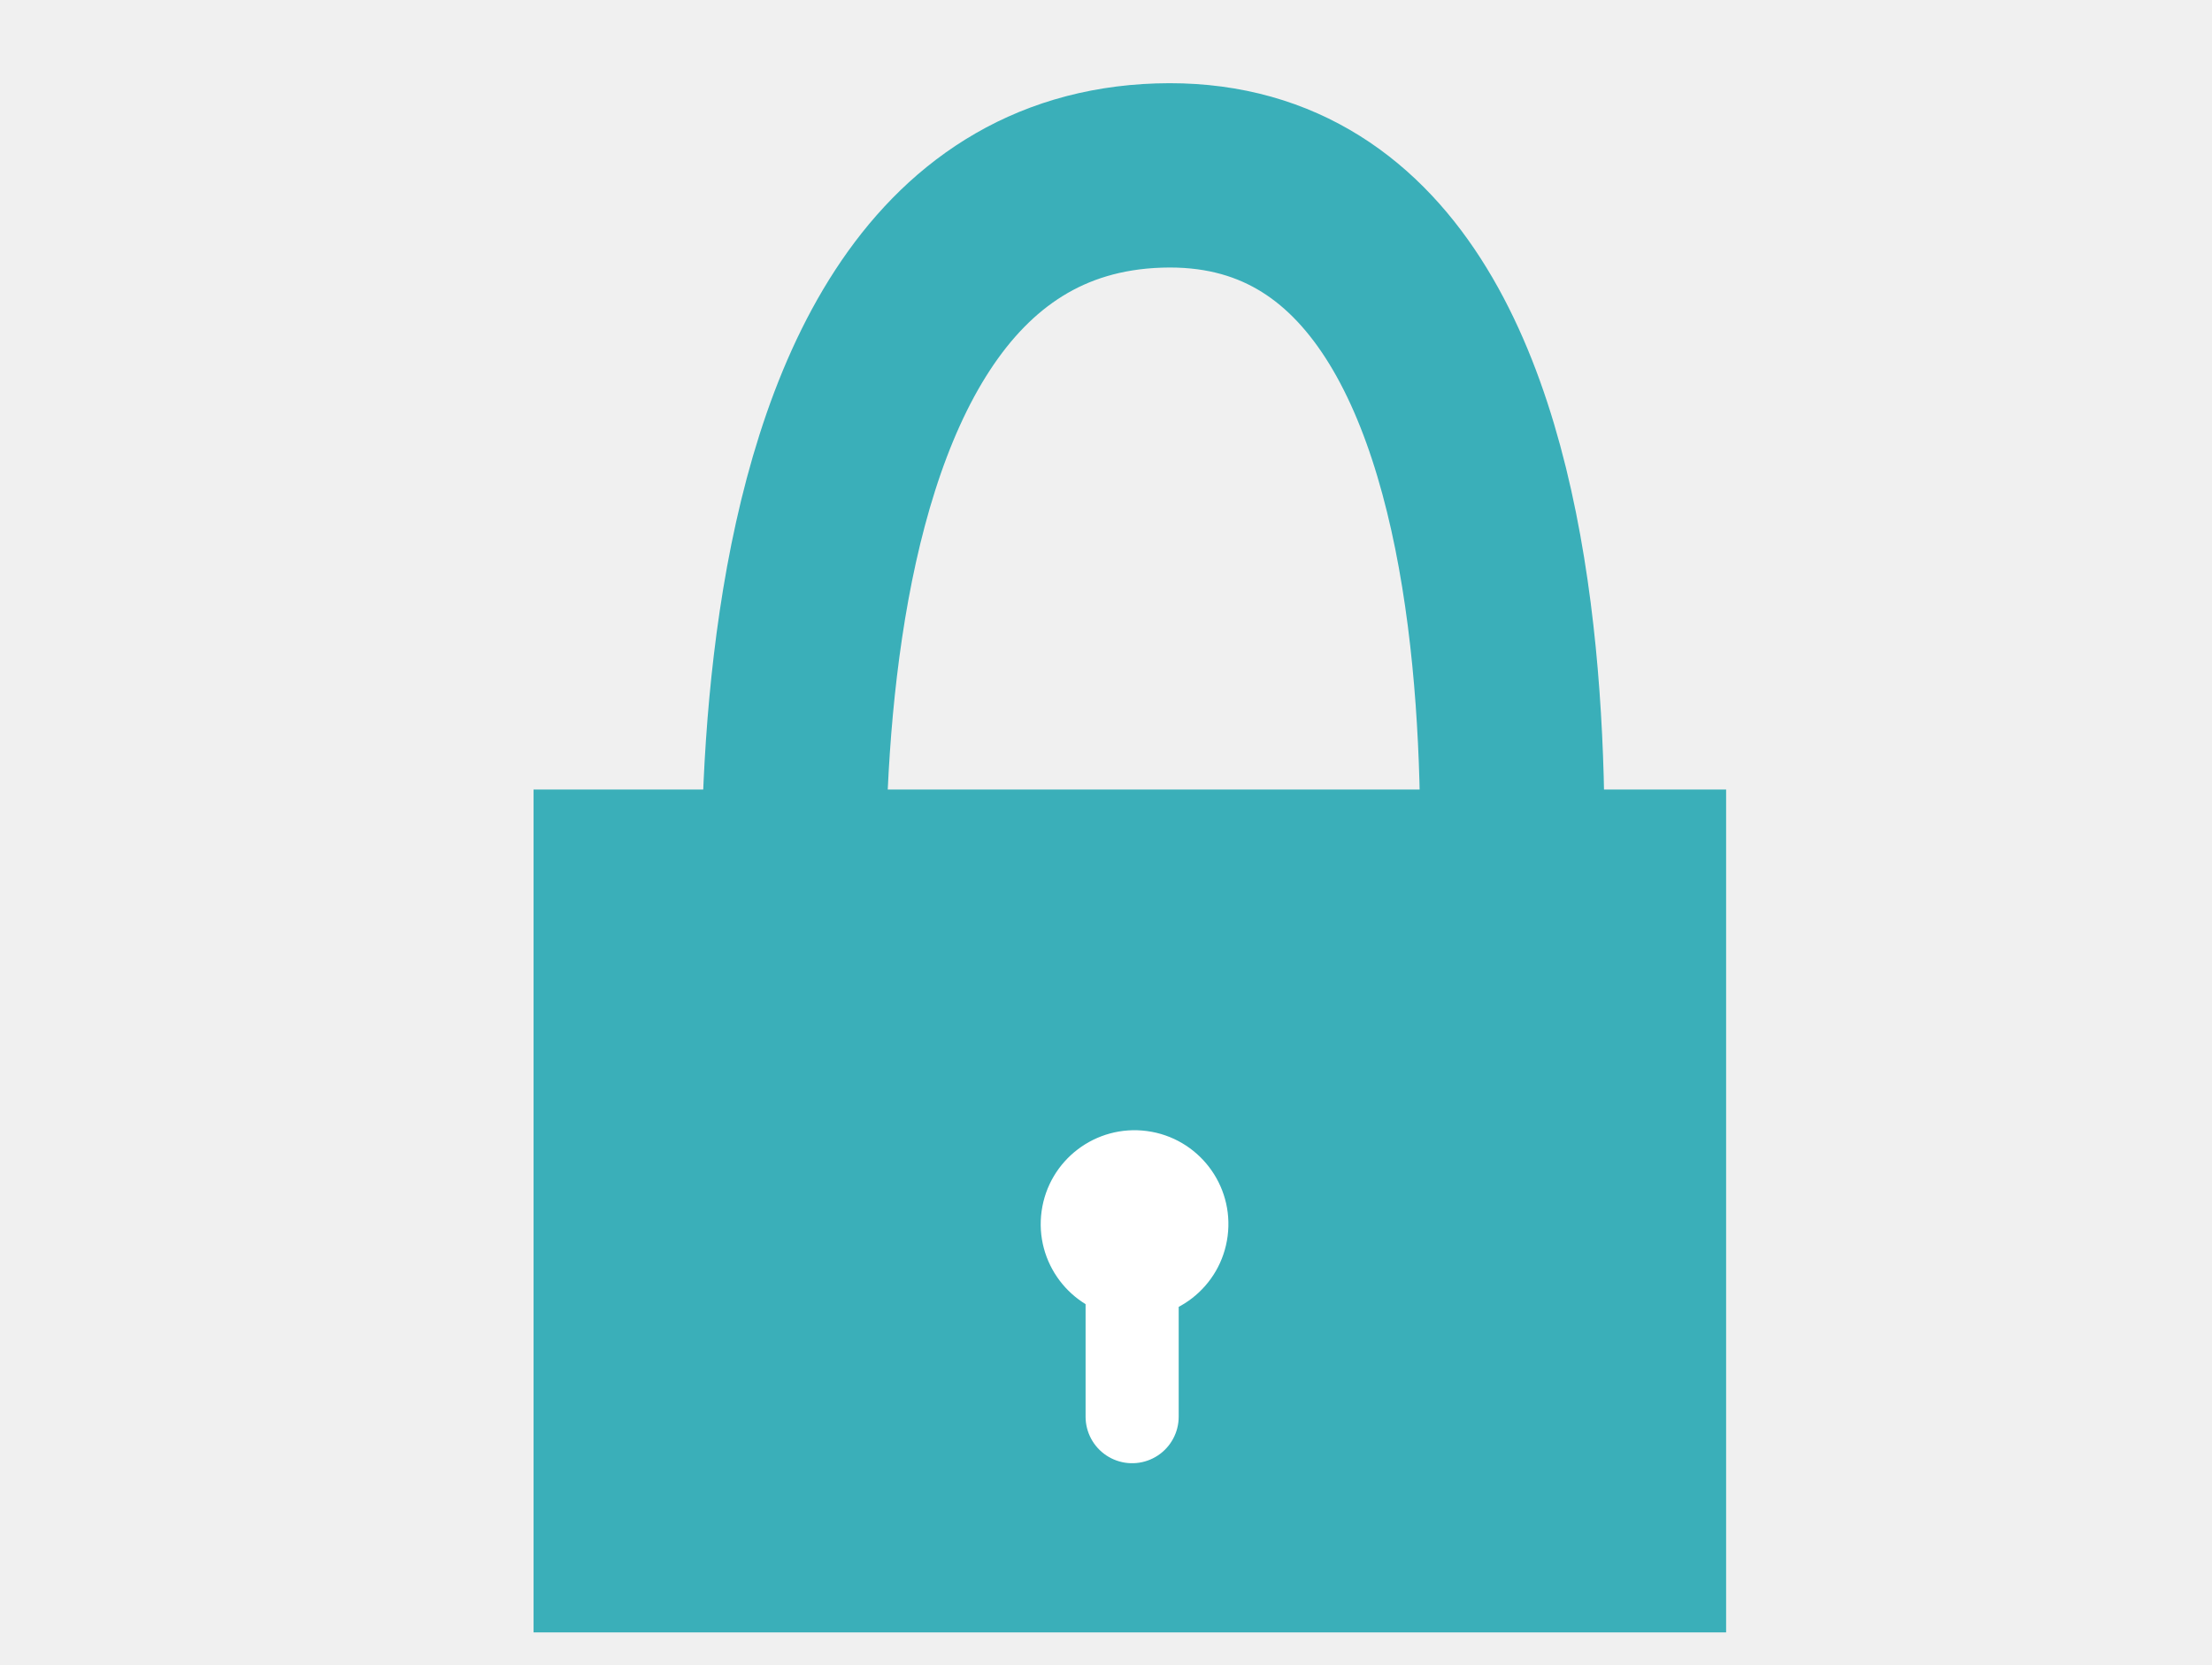
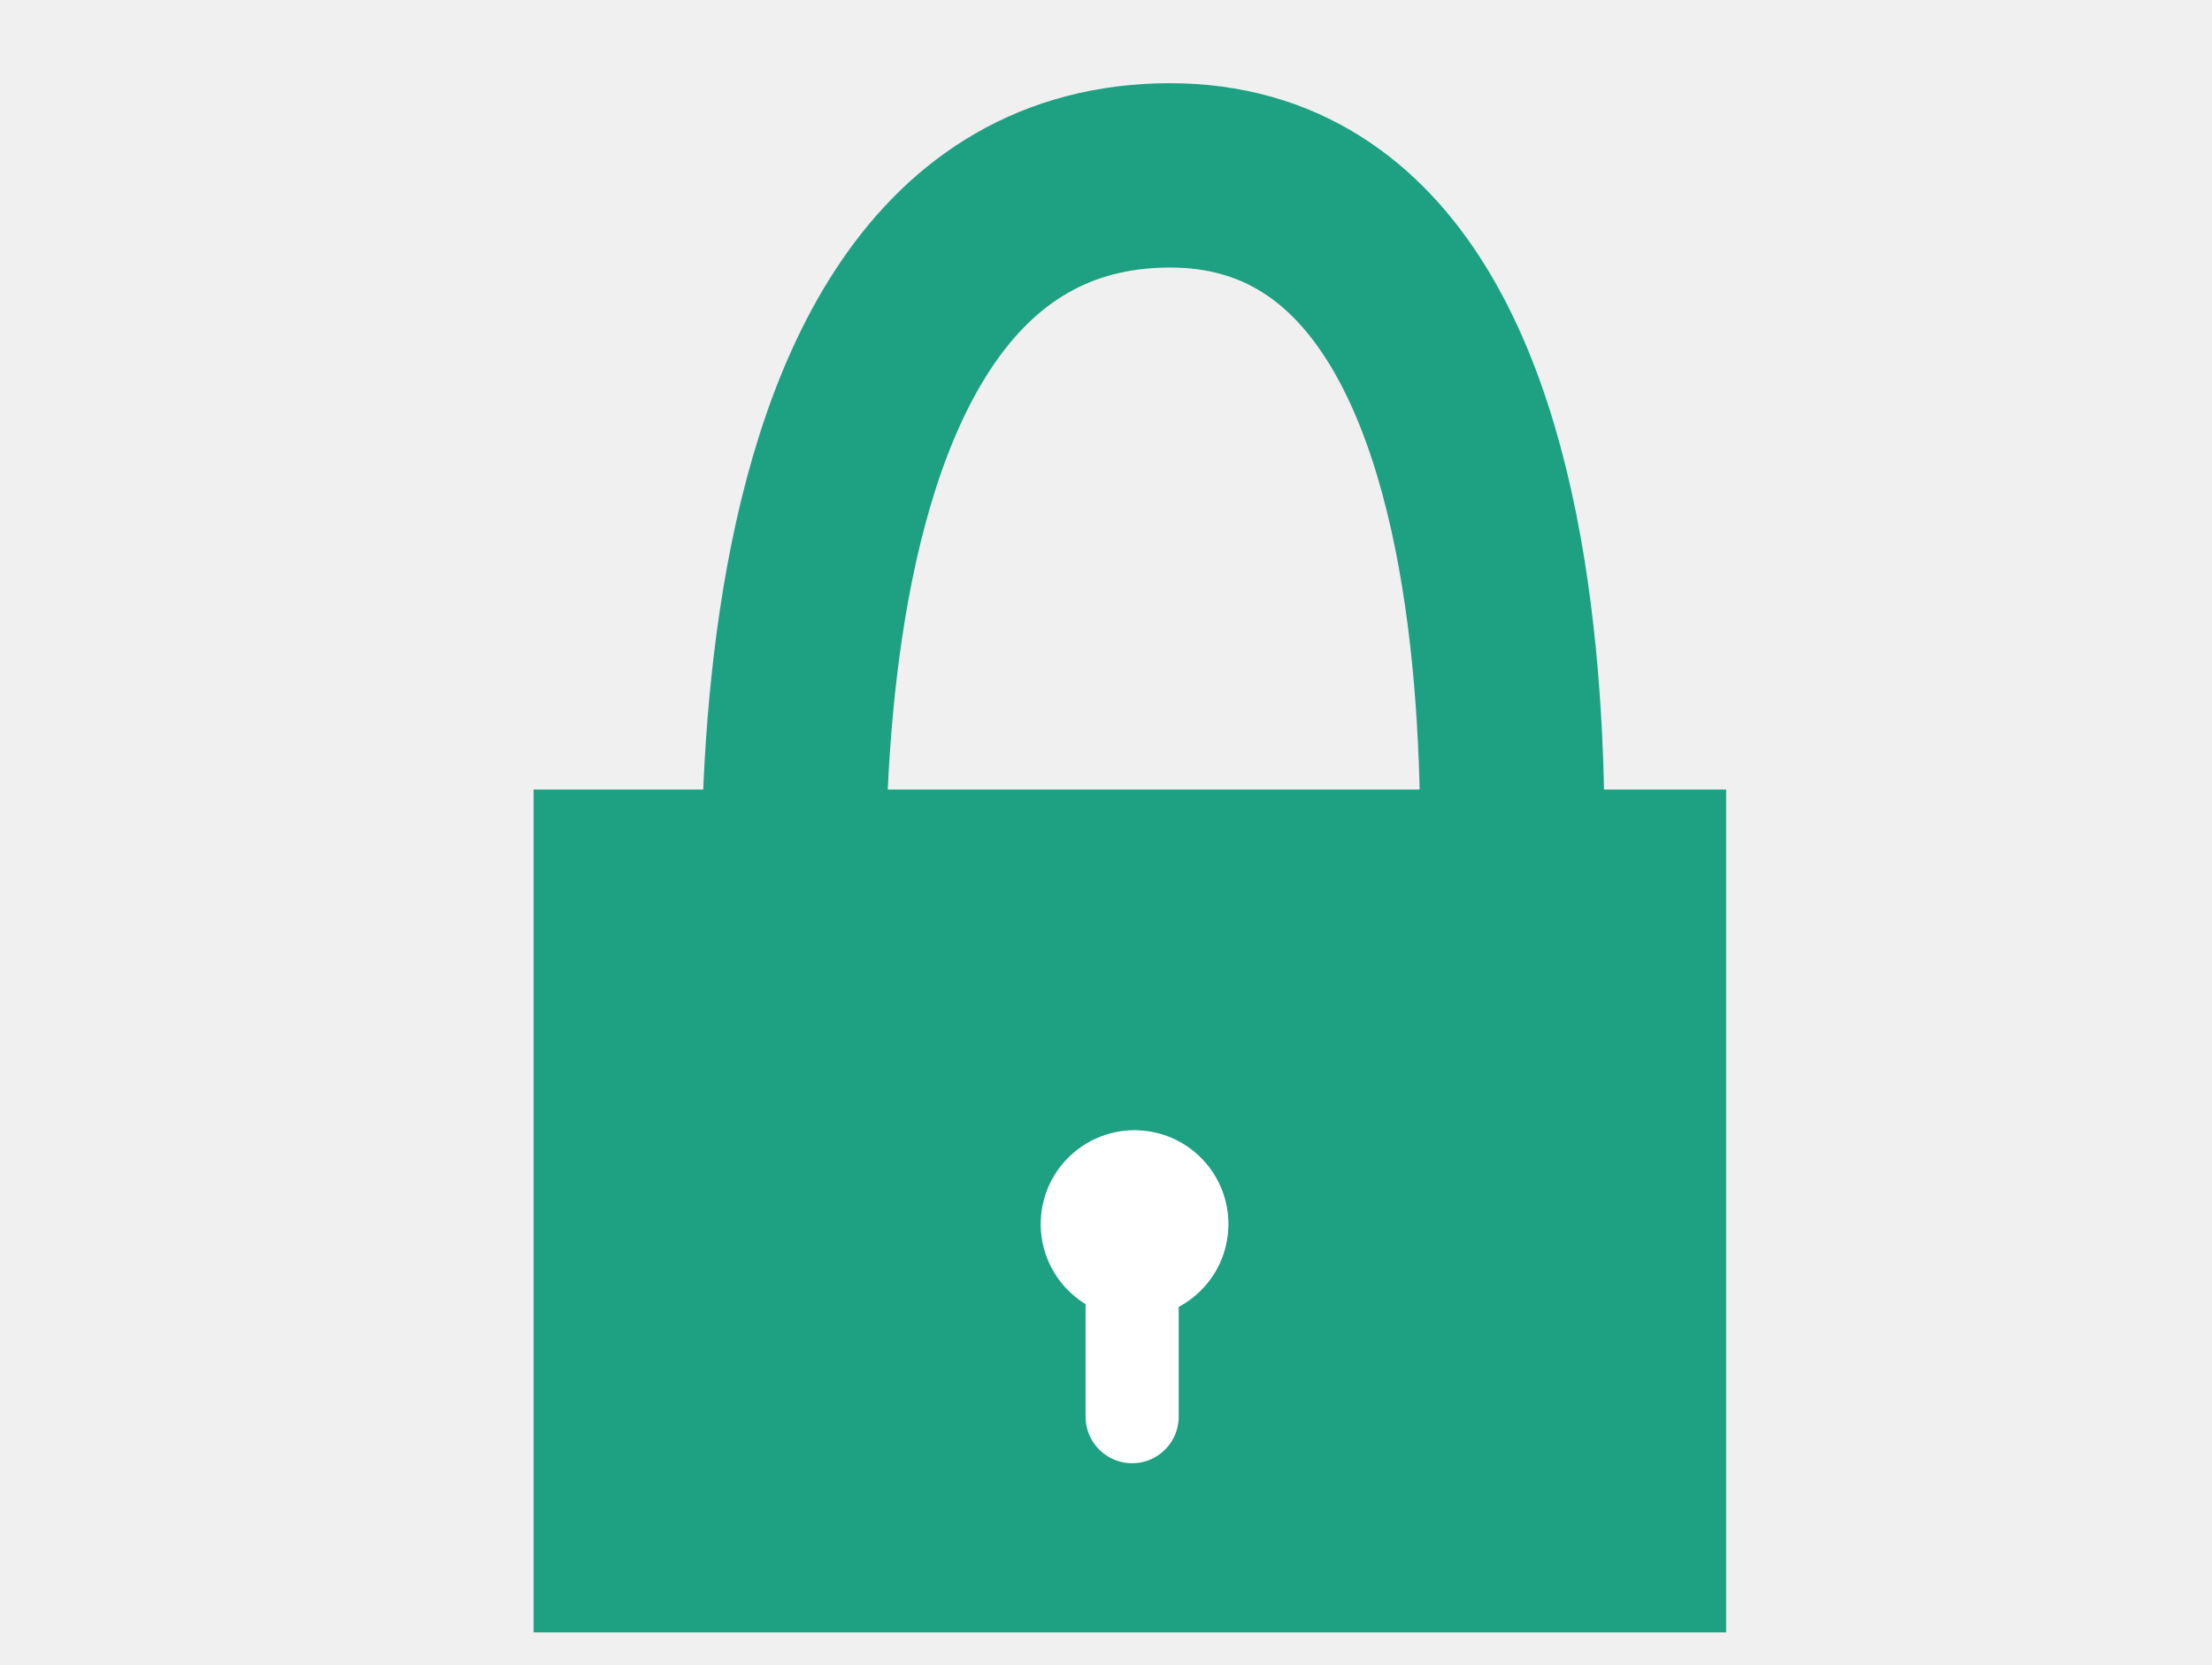
<svg xmlns="http://www.w3.org/2000/svg" xmlns:xlink="http://www.w3.org/1999/xlink" id="svg2" viewBox="0 0 212.598 160" version="1.1" width="60mm" height="45.156mm">
  <defs id="defs4">
    <linearGradient id="linearGradient3796">
      <stop id="stop3798" style="stop-color:#aa8800" offset="0" />
      <stop id="stop3804" style="stop-color:#d4aa00" offset=".138" />
      <stop id="stop3806" style="stop-color:#ffcc00" offset=".562" />
      <stop id="stop3808" style="stop-color:#ffd42a" offset=".838" />
      <stop id="stop3800" style="stop-color:#ffd42a" offset="1" />
    </linearGradient>
    <linearGradient id="linearGradient2884">
      <stop id="stop2886" style="stop-color:#b3b3b3" offset="0" />
      <stop id="stop2888" style="stop-color:#999999" offset="1" />
    </linearGradient>
    <clipPath id="clipPath3746" clipPathUnits="userSpaceOnUse">
      <path id="path3748" style="fill:url(#radialGradient3750);fill-rule:evenodd" d="m 157.9,245.13 c -25.384,0 -46.017,20.585 -46.156,45.938 -4.7e-4,0.086 -0.031,0.164 -0.031,0.25 0,0.108 -0.001,-0.019 0,0.062 a 3.697,3.697 0 0 0 0,0.062 3.697,3.697 0 0 0 0,0.25 l 0,56.625 a 3.697,3.697 0 0 0 3.688,3.688 l 10.75,0 a 3.697,3.697 0 0 0 3.688,-3.688 l 0.031,-56.625 a 3.697,3.697 0 0 0 0,-0.062 c -0.01,-0.655 -0.031,-0.744 -0.031,-0.312 0,-1.929 0.218,-3.821 0.594,-5.656 0.374,-1.827 0.914,-3.57 1.625,-5.25 0.707,-1.672 1.585,-3.287 2.594,-4.781 1.005,-1.488 2.162,-2.849 3.438,-4.125 1.276,-1.276 2.637,-2.432 4.125,-3.438 1.494,-1.009 3.109,-1.887 4.781,-2.594 1.68,-0.711 3.423,-1.251 5.25,-1.625 1.836,-0.376 3.727,-0.594 5.656,-0.594 1.929,0 3.821,0.218 5.656,0.594 1.827,0.374 3.57,0.914 5.25,1.625 1.672,0.707 3.287,1.585 4.781,2.594 1.488,1.005 2.849,2.162 4.125,3.438 1.276,1.276 2.432,2.637 3.438,4.125 1.009,1.494 1.887,3.109 2.594,4.781 0.711,1.68 1.251,3.423 1.625,5.25 0.376,1.836 0.594,3.727 0.594,5.656 0,-0.441 -0.023,-0.329 -0.031,0.344 a 3.697,3.697 0 0 0 0,0.031 l 0.156,56.625 a 3.697,3.697 0 0 0 3.688,3.688 l 10.625,0 a 3.697,3.697 0 0 0 3.688,-3.688 l 0,-56.625 a 3.697,3.697 0 0 0 0,-0.375 c 0,-25.47 -20.717,-46.188 -46.188,-46.188 z" />
    </clipPath>
    <radialGradient id="radialGradient3750" xlink:href="#linearGradient2884" gradientUnits="userSpaceOnUse" cy="281.1" cx="201" gradientTransform="matrix(1.4716,0,-4.7868e-6,1.4634,-94.783,-132.99)" r="46.191" />
    <clipPath id="clipPath4076" clipPathUnits="userSpaceOnUse">
      <rect id="rect4078" style="fill:url(#linearGradient4080);fill-rule:evenodd" height="91.979" width="114.97" y="317.36" x="100.01" />
    </clipPath>
    <linearGradient id="linearGradient4080" y2="369.36" xlink:href="#linearGradient3796" spreadMethod="reflect" gradientUnits="userSpaceOnUse" x2="157.5" gradientTransform="matrix(0.88442,0,0,0.88442,18.205,36.682)" y1="369.36" x1="92.5" />
  </defs>
  <g id="layer1" transform="translate(0,-892.36)">
-     <g id="g4096" transform="matrix(0.9969248,0,0,0.8808407,-48.4199,688.7066)" style="fill:#3aafb9;fill-opacity:1">
-       <g id="g3738" clip-path="url(#clipPath3746)" style="opacity:1;fill:#3aafb9;fill-opacity:1" transform="translate(-2,0)" />
-       <rect id="rect2838" style="fill:#3aafb9;fill-opacity:1;fill-rule:evenodd" height="91.979" width="114.97" y="317.36" x="100.01" />
-       <g id="g4070" style="opacity:0.712;fill:#3aafb9;fill-opacity:1" clip-path="url(#clipPath4076)" />
+     <g id="g4096" transform="matrix(0.9969248,0,0,0.8808407,-48.4199,688.7066)" style="fill:#1ea082;fill-opacity:1">
+       <g id="g3738" clip-path="url(#clipPath3746)" style="opacity:1;fill:#1ea082;fill-opacity:1" transform="translate(-2,0)" />
+       <rect id="rect2838" style="fill:#1ea082;fill-opacity:1;fill-rule:evenodd" height="91.979" width="114.97" y="317.36" x="100.01" />
+       <g id="g4070" style="opacity:0.712;fill:#1ea082;fill-opacity:1" clip-path="url(#clipPath4076)" />
    </g>
-     <path style="fill:none;fill-rule:evenodd;stroke:#3aafb9;stroke-width:17.717;stroke-linecap:butt;stroke-linejoin:miter;stroke-miterlimit:4;stroke-dasharray:none;stroke-opacity:1" d="m 77.067,994.463 c 0,0 -9.12,-83.833 34.33,-85.231 43.45,-1.398 32.805,85.378 32.805,85.378" id="path6246" />
+     <path style="fill:none;fill-rule:evenodd;stroke:#1ea082;stroke-width:17.717;stroke-linecap:butt;stroke-linejoin:miter;stroke-miterlimit:4;stroke-dasharray:none;stroke-opacity:1" d="m 77.067,994.463 c 0,0 -9.12,-83.833 34.33,-85.231 43.45,-1.398 32.805,85.378 32.805,85.378" id="path6246" />
    <path style="opacity:1;fill:#ffffff;fill-opacity:1;stroke:none;stroke-width:17.717;stroke-linecap:round;stroke-linejoin:miter;stroke-miterlimit:4;stroke-dasharray:none;stroke-opacity:1" id="path6269" d="m 993.257,-251.612 a 9.02,9.02 0 0 1 -8.976,9.02 9.02,9.02 0 0 1 -9.064,-8.931 9.02,9.02 0 0 1 8.887,-9.107 9.02,9.02 0 0 1 9.151,8.842" transform="matrix(-0.1422512,0.9898306,-0.9898306,-0.1422512,0,0)" />
    <path style="fill:none;fill-rule:evenodd;stroke:#ffffff;stroke-width:8.949;stroke-linecap:round;stroke-linejoin:miter;stroke-miterlimit:0;stroke-dasharray:none;stroke-opacity:1" d="m 108.811,1017.372 0,11.161" id="path6271" />
  </g>
</svg>
